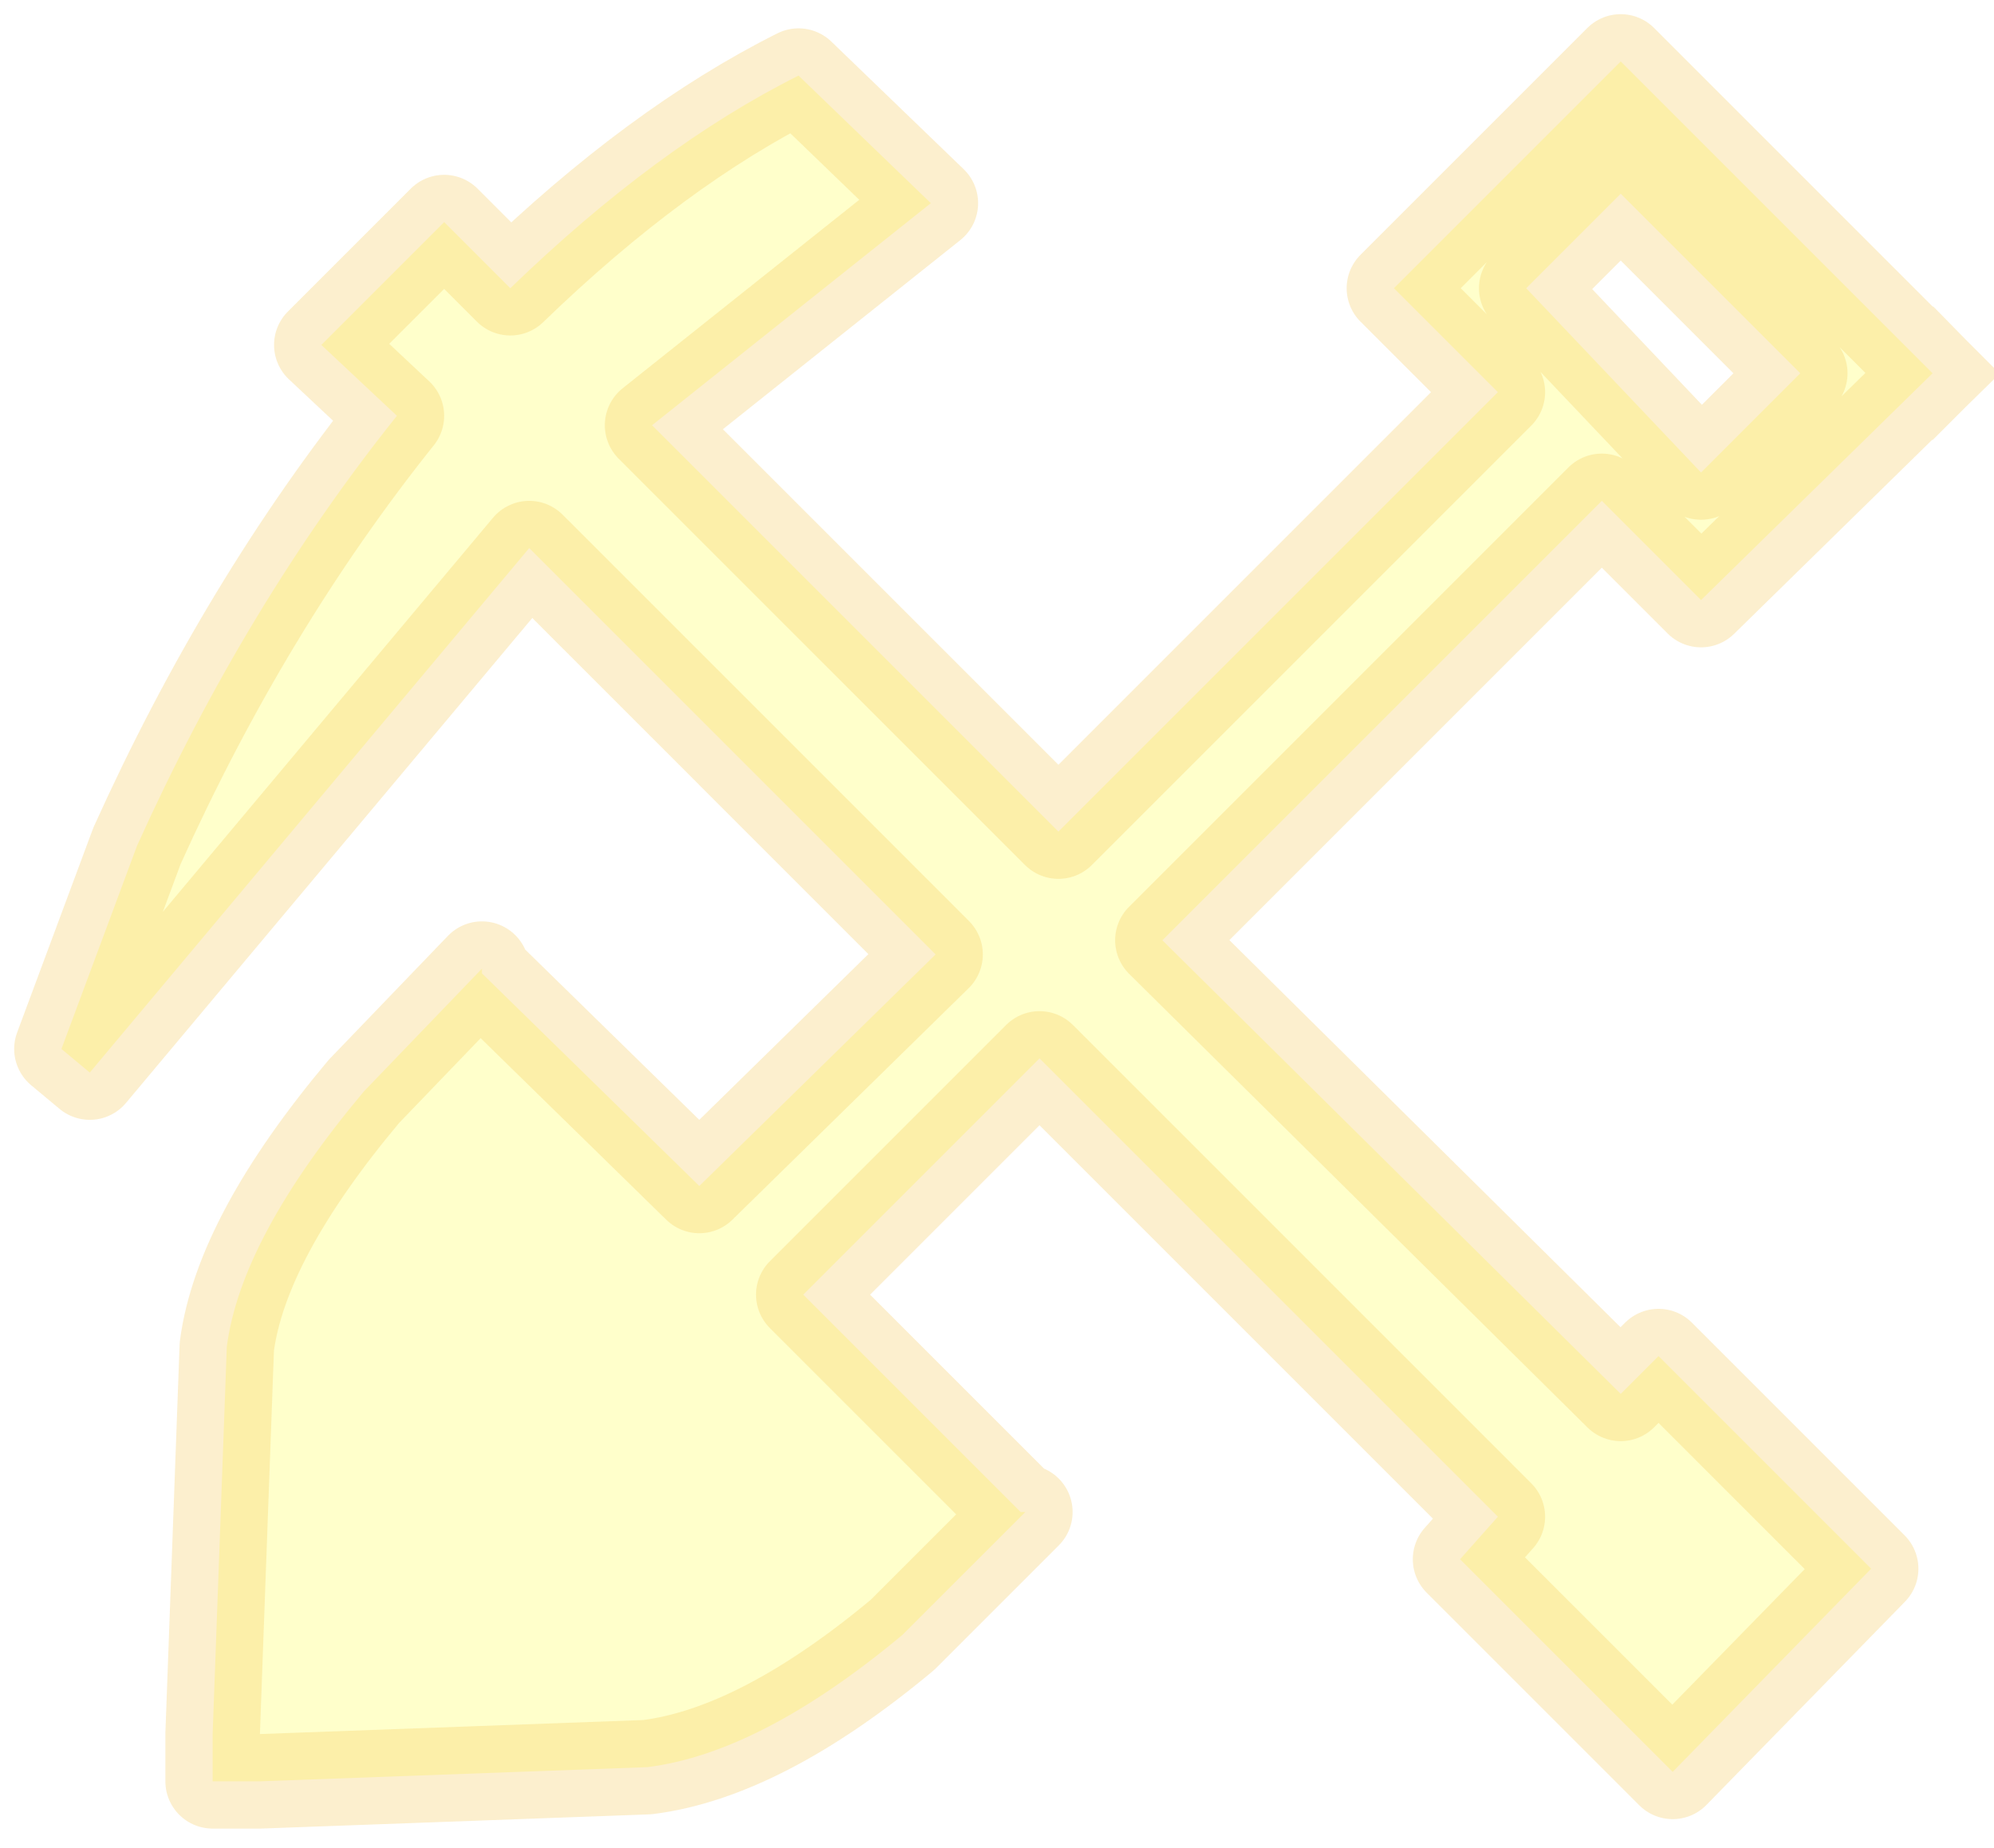
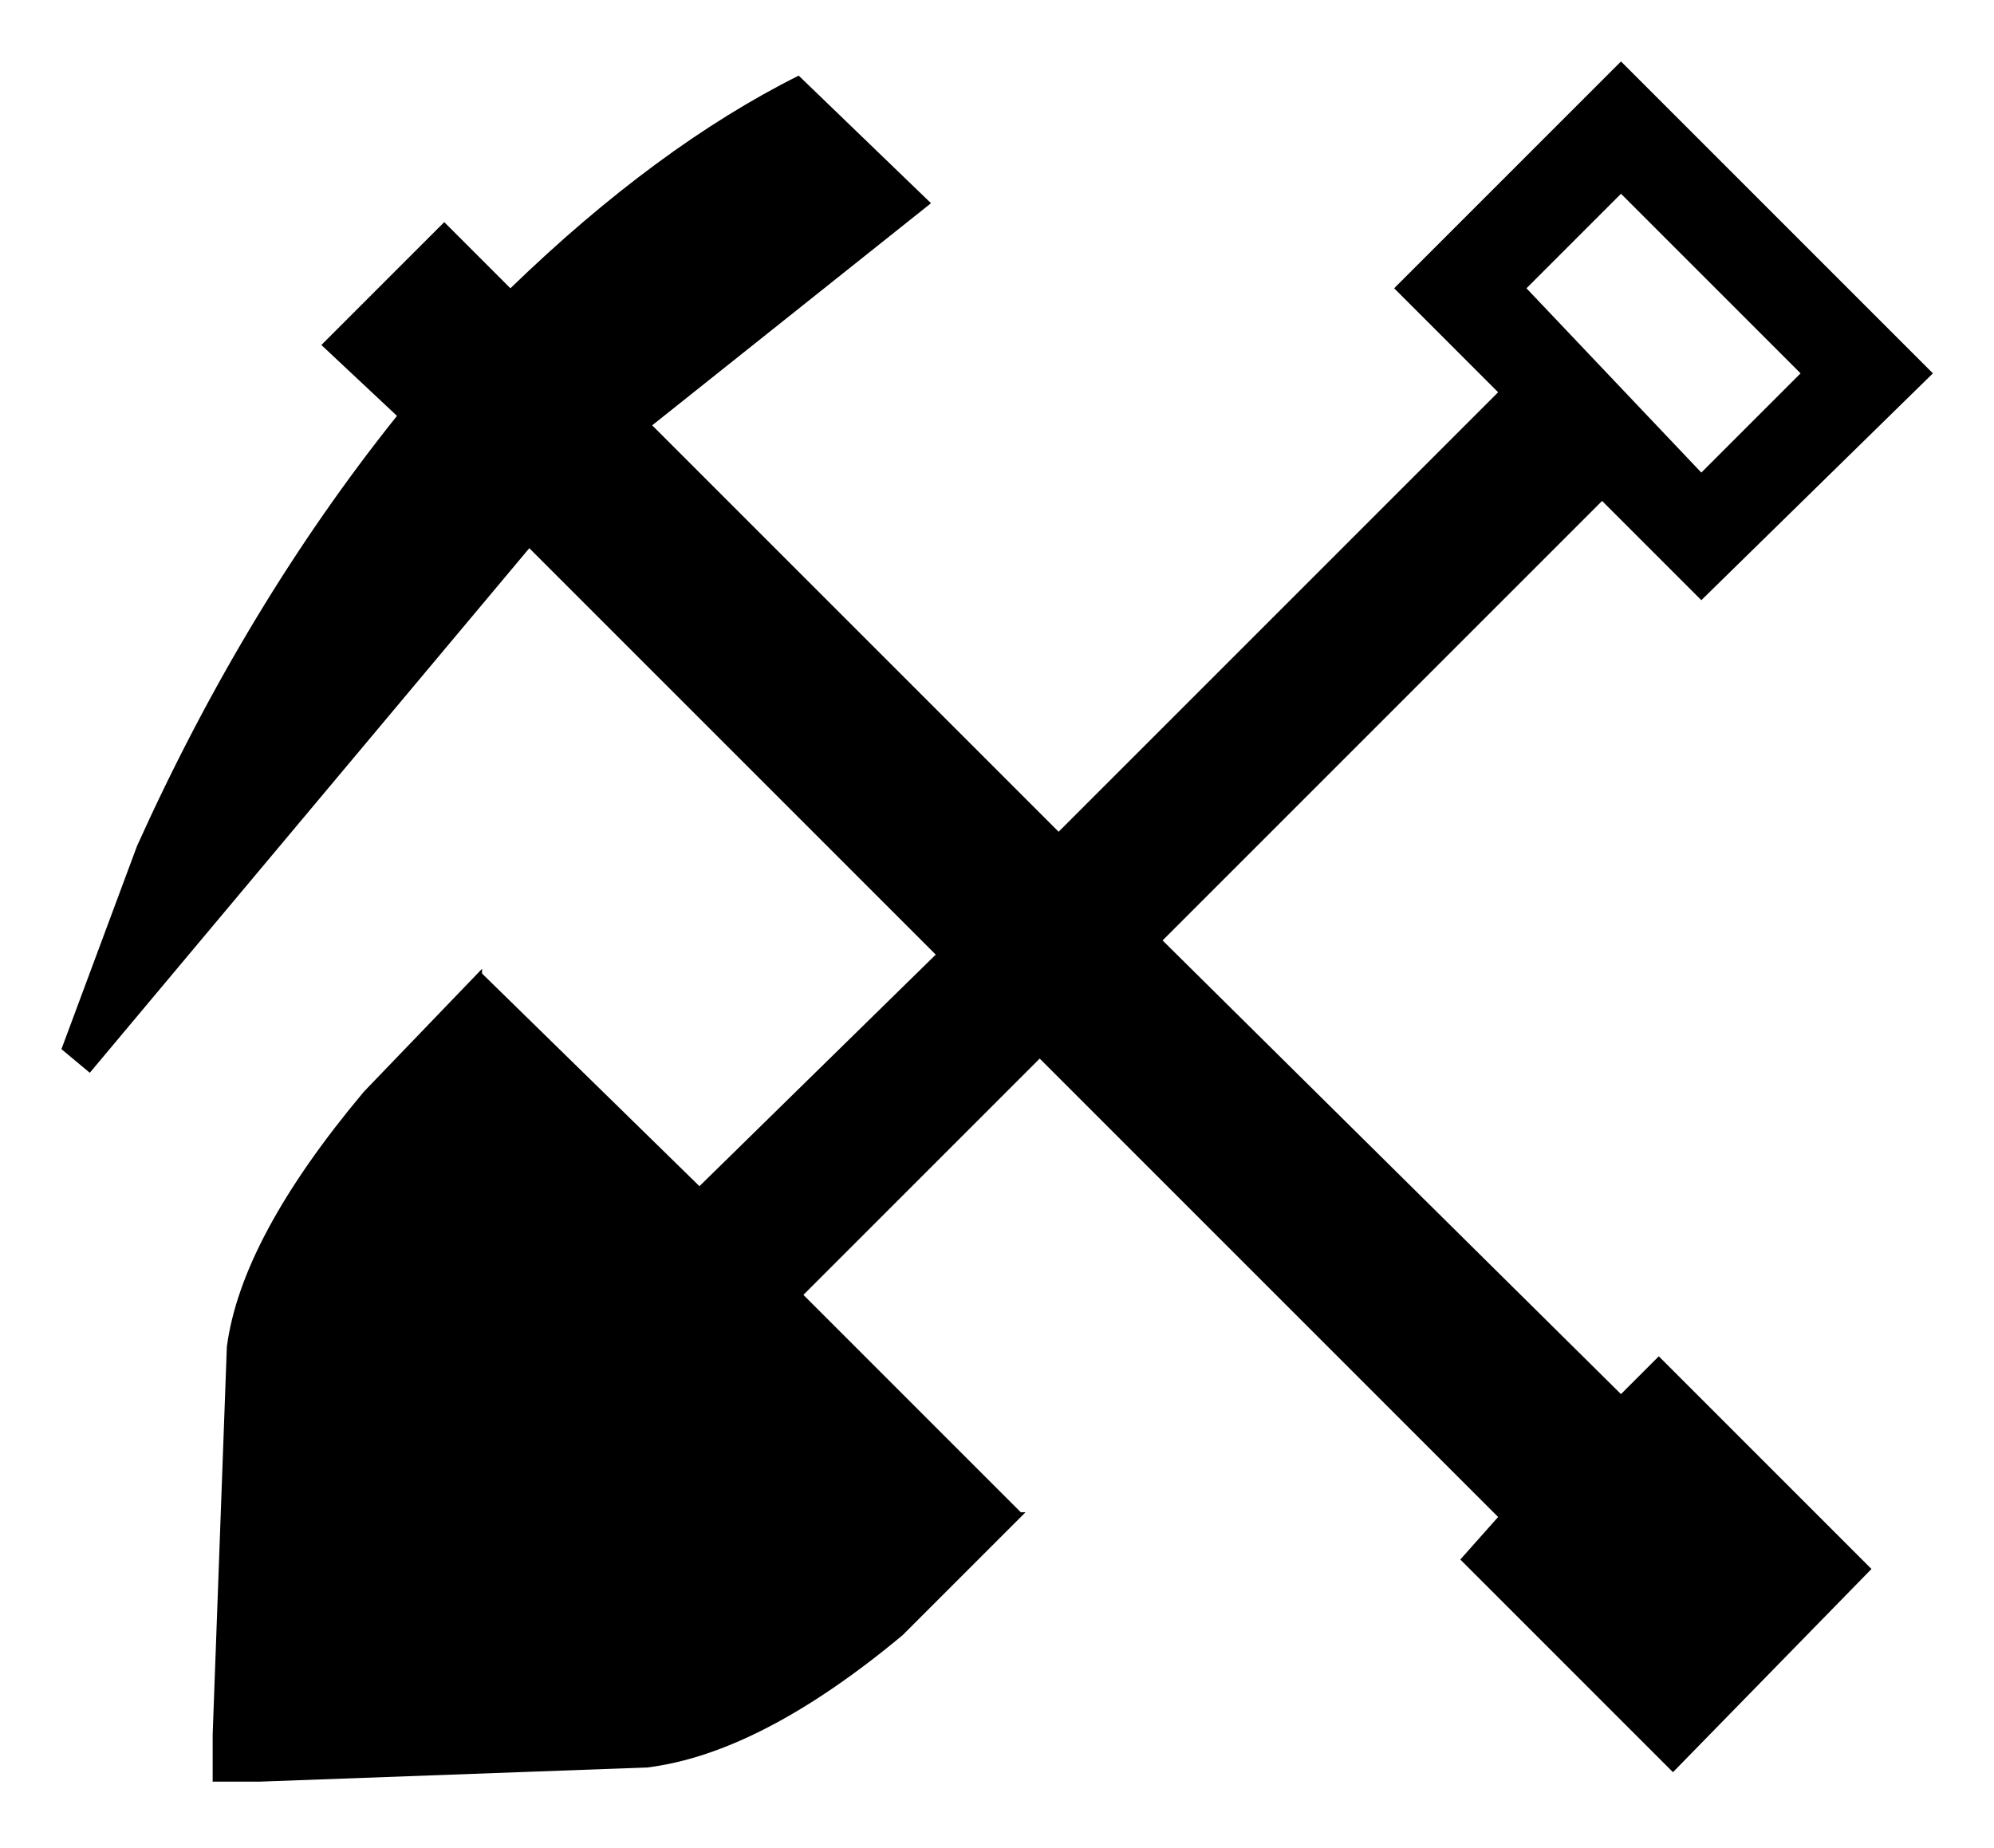
- <svg xmlns="http://www.w3.org/2000/svg" height="19.55" width="21.1">
-   <path d="M20.45 3.95L18 6.35 16.95 5.3 12.3 9.95l4.85 4.8.4-.4 2.25 2.25-2.1 2.15-2.25-2.25.4-.45L11 11.2l-2.5 2.5 2.3 2.3h.05l-1.3 1.3q-1.5 1.25-2.7 1.4l-4.1.15h-.5v-.5l.15-4.1q.15-1.15 1.45-2.7l1.25-1.3v.05l2.3 2.25 2.5-2.45-4.3-4.3-4.65 5.55-.3-.25.8-2.15Q2.6 6.4 4.2 4.4l-.8-.75 1.3-1.3.7.7Q6.95 1.55 8.45.8l1.4 1.35L6.9 4.5l4.3 4.3 4.65-4.65-1.1-1.1 2.4-2.4 3.3 3.3m-3.3-1.9l-1 1L18 5l1.05-1.05-1.9-1.9" fill="#ffffcb" fill-rule="evenodd" />
-   <path d="M17.15 2.05l1.9 1.9L18 5l-1.85-1.95 1-1m3.3 1.9l-3.3-3.3-2.4 2.4 1.1 1.1L11.2 8.8 6.9 4.5l2.95-2.35L8.45.8q-1.5.75-3.05 2.25l-.7-.7-1.3 1.3.8.75q-1.6 2-2.75 4.55l-.8 2.15.3.25L5.6 5.8l4.3 4.3-2.5 2.45-2.3-2.25v-.05l-1.25 1.3q-1.3 1.55-1.45 2.7l-.15 4.1v.5h.5l4.1-.15q1.2-.15 2.7-1.4l1.3-1.3h-.05l-2.3-2.3 2.5-2.5 4.85 4.85-.4.45 2.25 2.25 2.1-2.15-2.25-2.25-.4.4-4.85-4.8 4.65-4.65L18 6.35l2.45-2.4" fill="none" stroke="#f5cb5b" stroke-linecap="square" stroke-linejoin="round" stroke-opacity=".298" />
+ <svg xmlns="http://www.w3.org/2000/svg" version="1.1" width="1105" height="1024" viewBox="0 0 1105 1024">
+   <g id="icomoon-ignore">
+ </g>
+   <path d="M1071.141 206.895l-128.327 125.709-54.997-54.997-243.56 243.56 254.036 251.417 20.951-20.951 117.852 117.852-109.995 112.614-117.852-117.852 20.951-23.57-254.036-254.036-130.946 130.946 120.471 120.471h2.619l-68.092 68.092q-78.568 65.473-141.422 73.33l-214.752 7.857h-26.189v-26.189l7.857-214.752q7.857-60.235 75.949-141.422l65.473-68.092v2.619l120.471 117.852 130.946-128.327-225.228-225.228-243.56 290.701-15.714-13.095 41.903-112.614q60.235-133.565 144.041-238.322l-41.903-39.284 68.092-68.092 36.665 36.665q81.187-78.568 159.755-117.852l73.33 70.711-154.517 123.090 225.228 225.228 243.56-243.56-57.616-57.616 125.709-125.709 172.849 172.849zM898.292 107.376l-52.379 52.379 96.9 102.138 54.997-54.997-99.519-99.519z" />
</svg>
